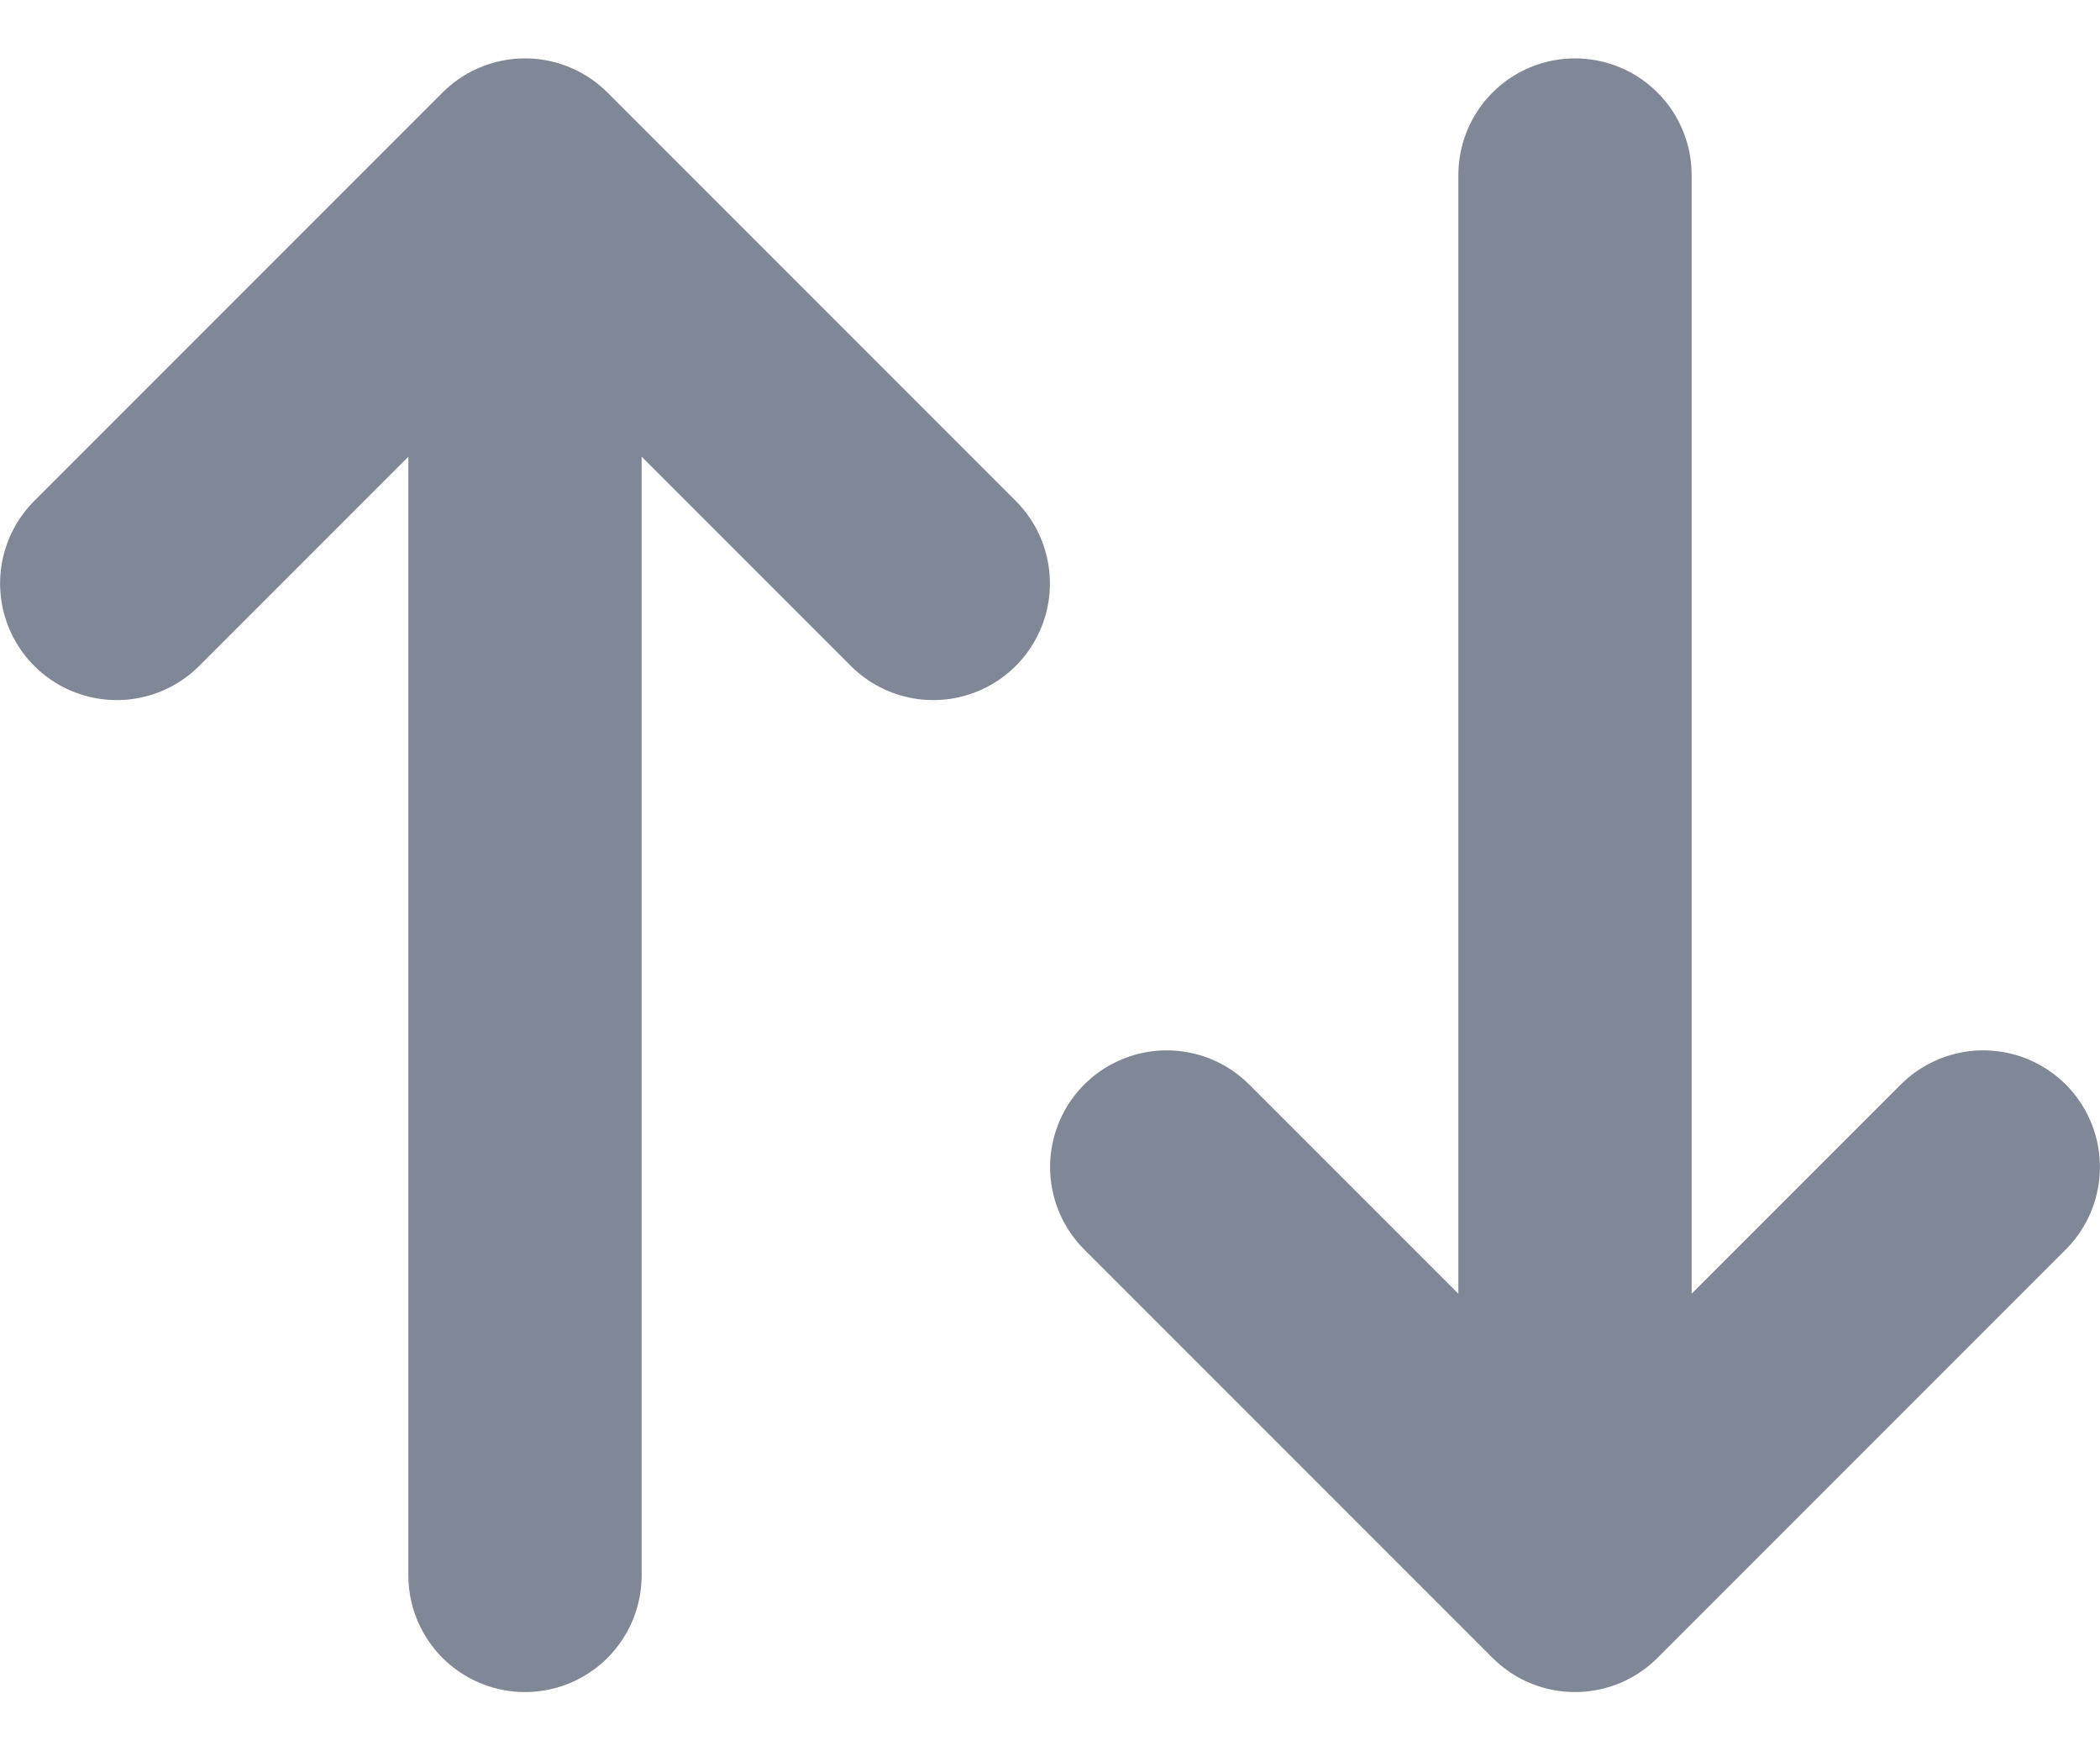
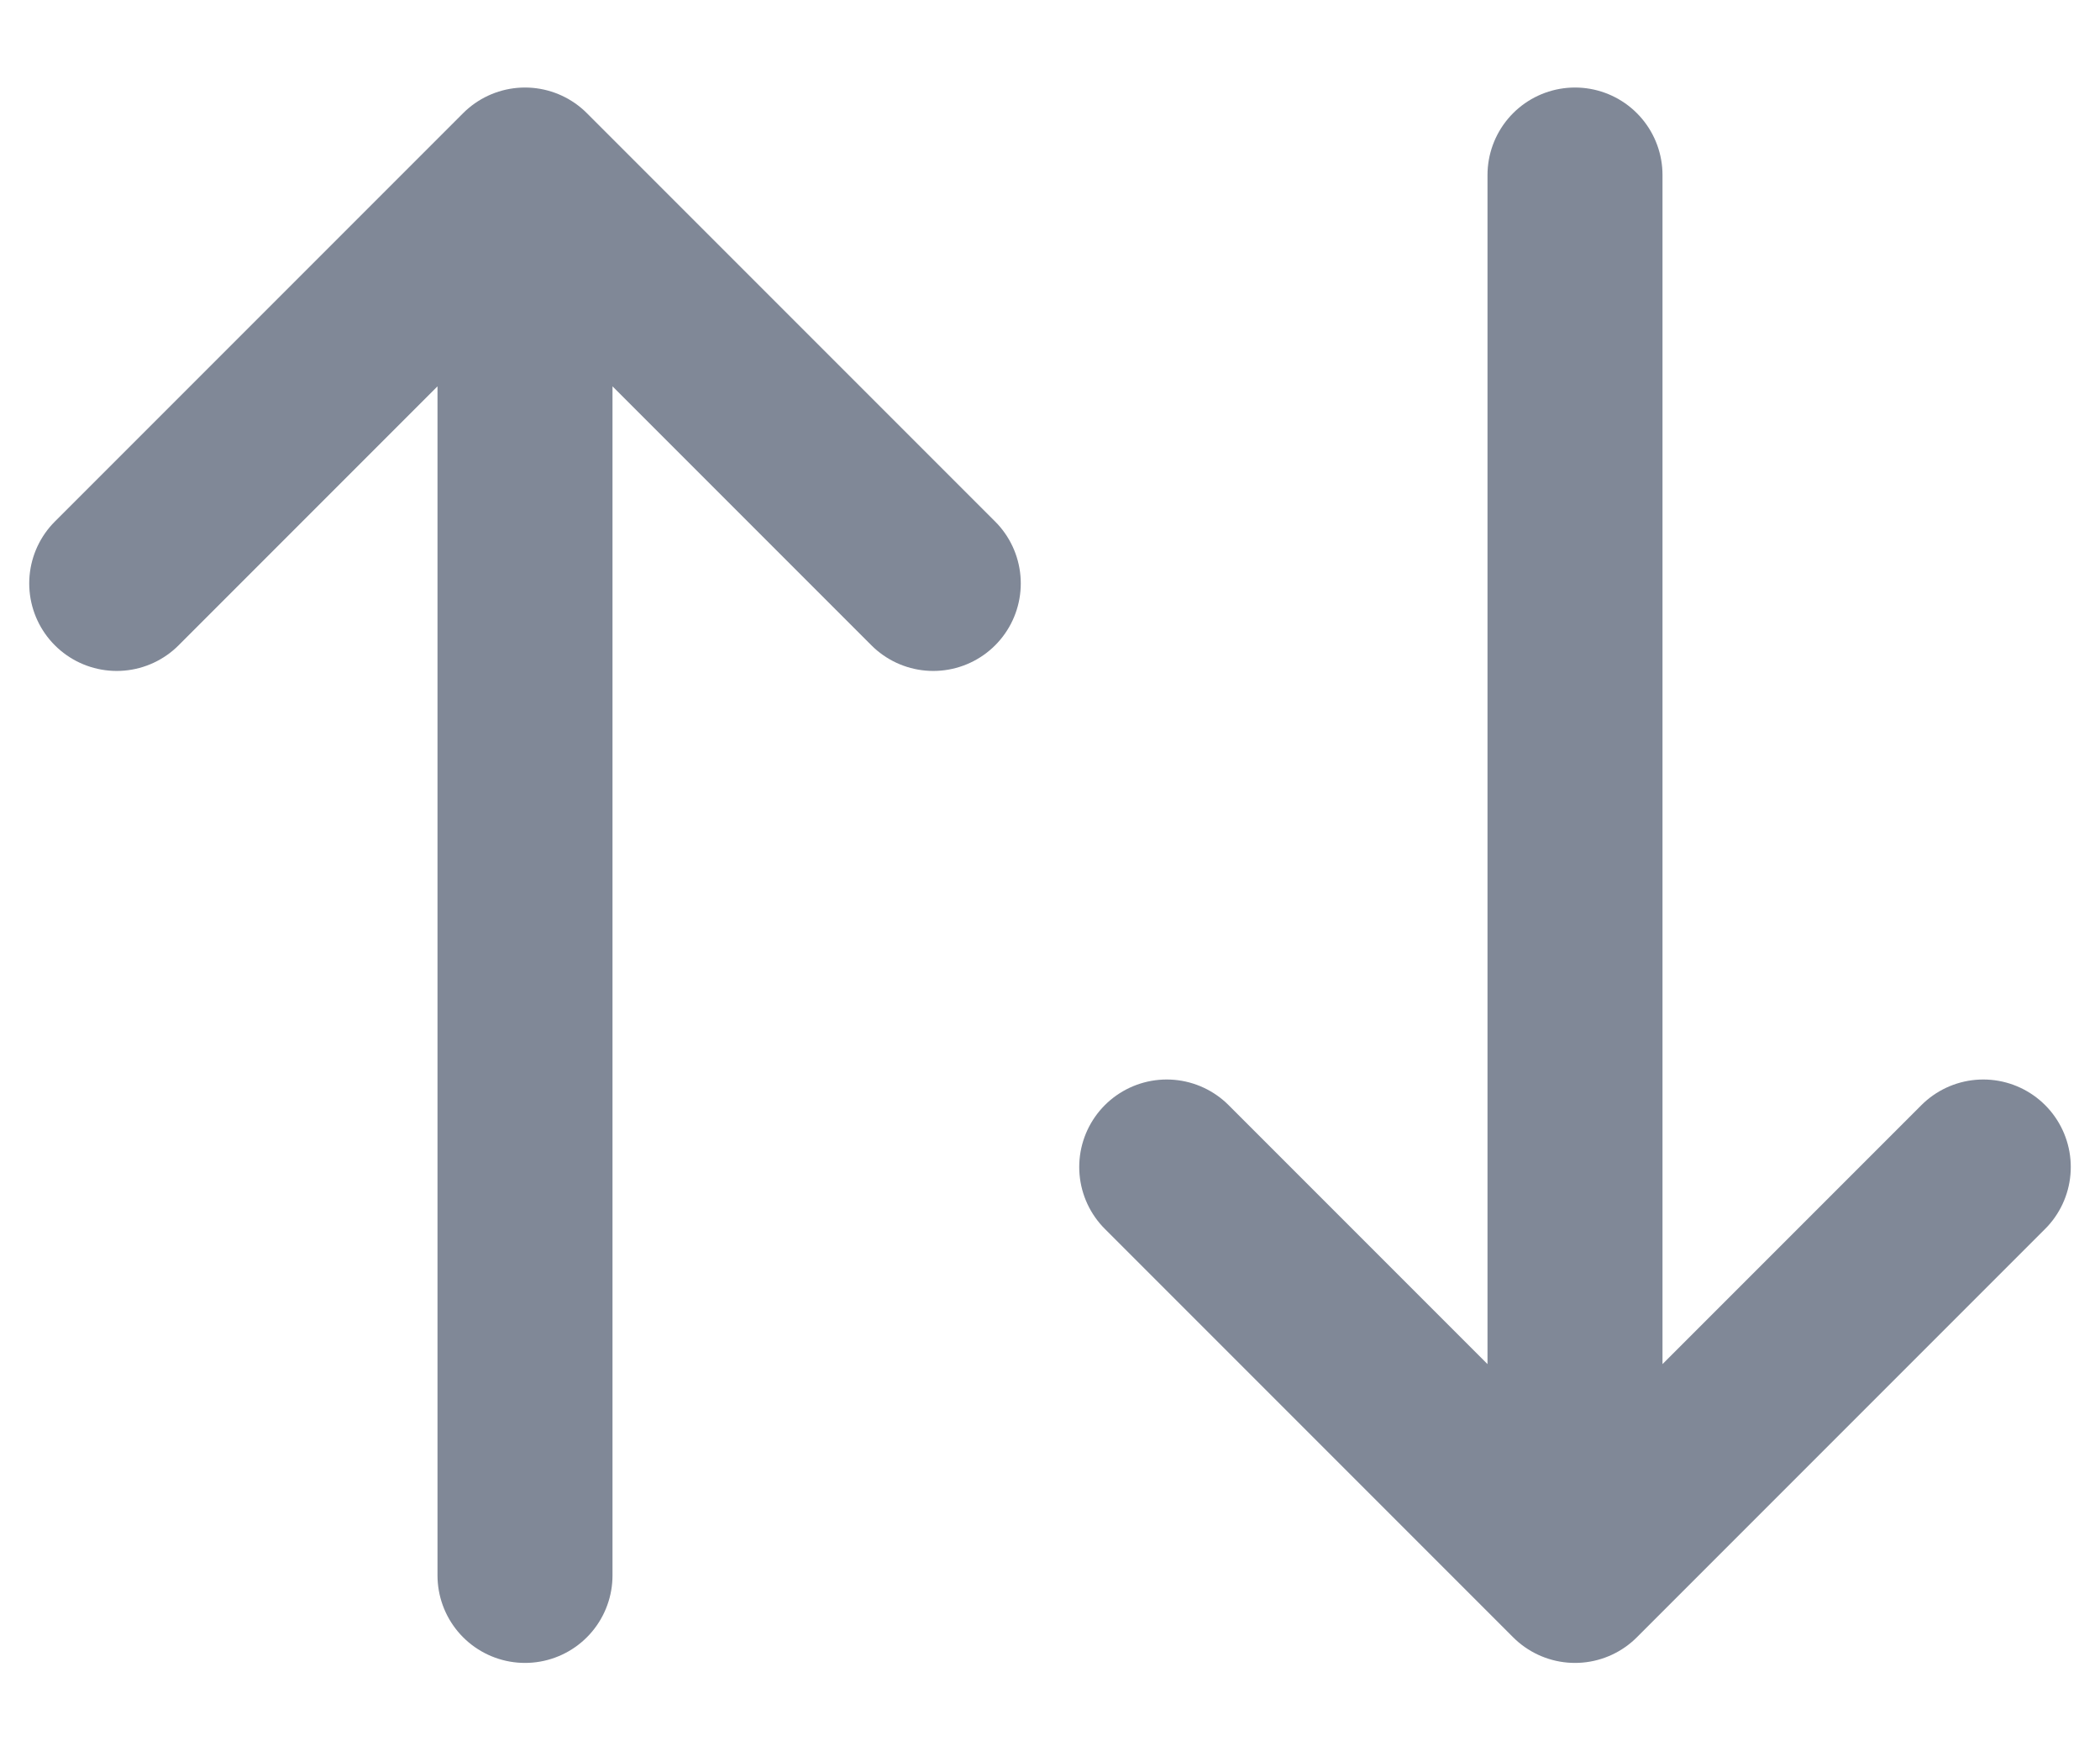
<svg xmlns="http://www.w3.org/2000/svg" width="12" height="10" viewBox="0 0 12 10" fill="none">
-   <path d="M3 1L0.667 3.333M3 1L5.333 3.333M3 1V9M9 9L6.667 6.667M9 9L11.333 6.667M9 9V1" stroke="#808897" stroke-width="1.333" stroke-linecap="round" stroke-linejoin="round" />
+   <path d="M3 1L0.667 3.333M3 1L5.333 3.333M3 1V9M9 9L6.667 6.667M9 9L11.333 6.667M9 9V1" stroke="#808897" strokeWidth="1.333" stroke-linecap="round" stroke-linejoin="round" />
</svg>
